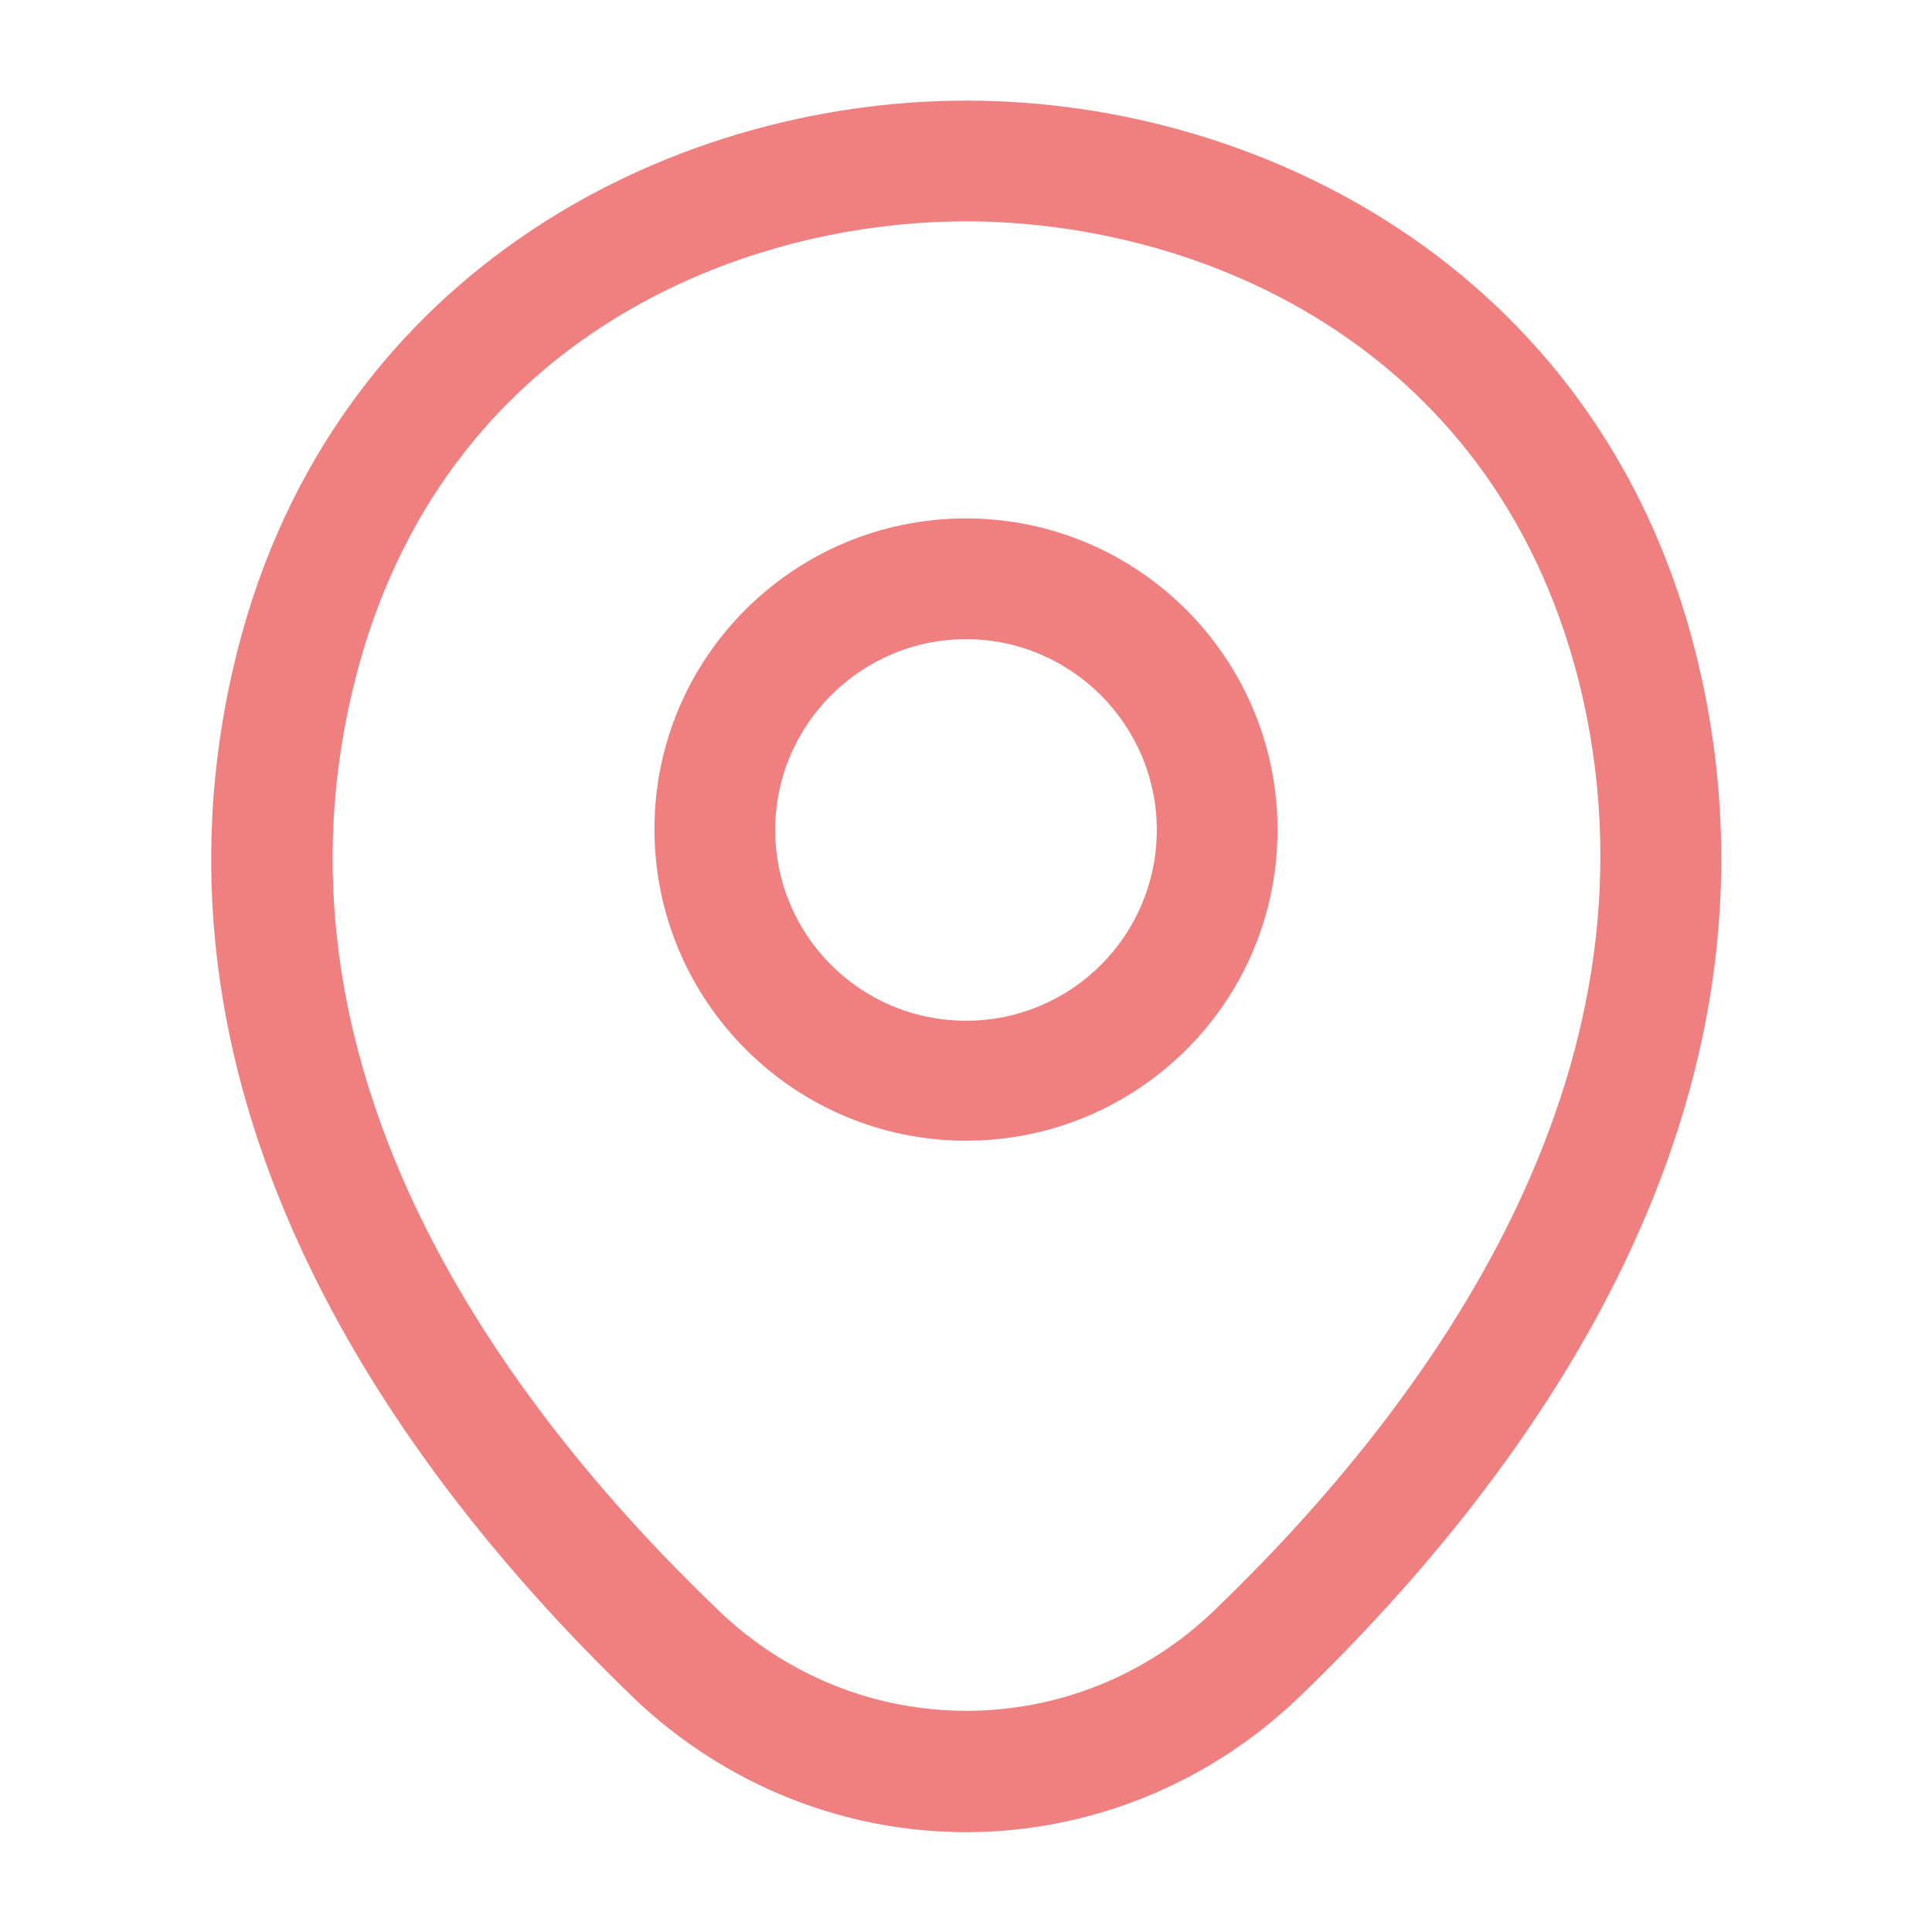
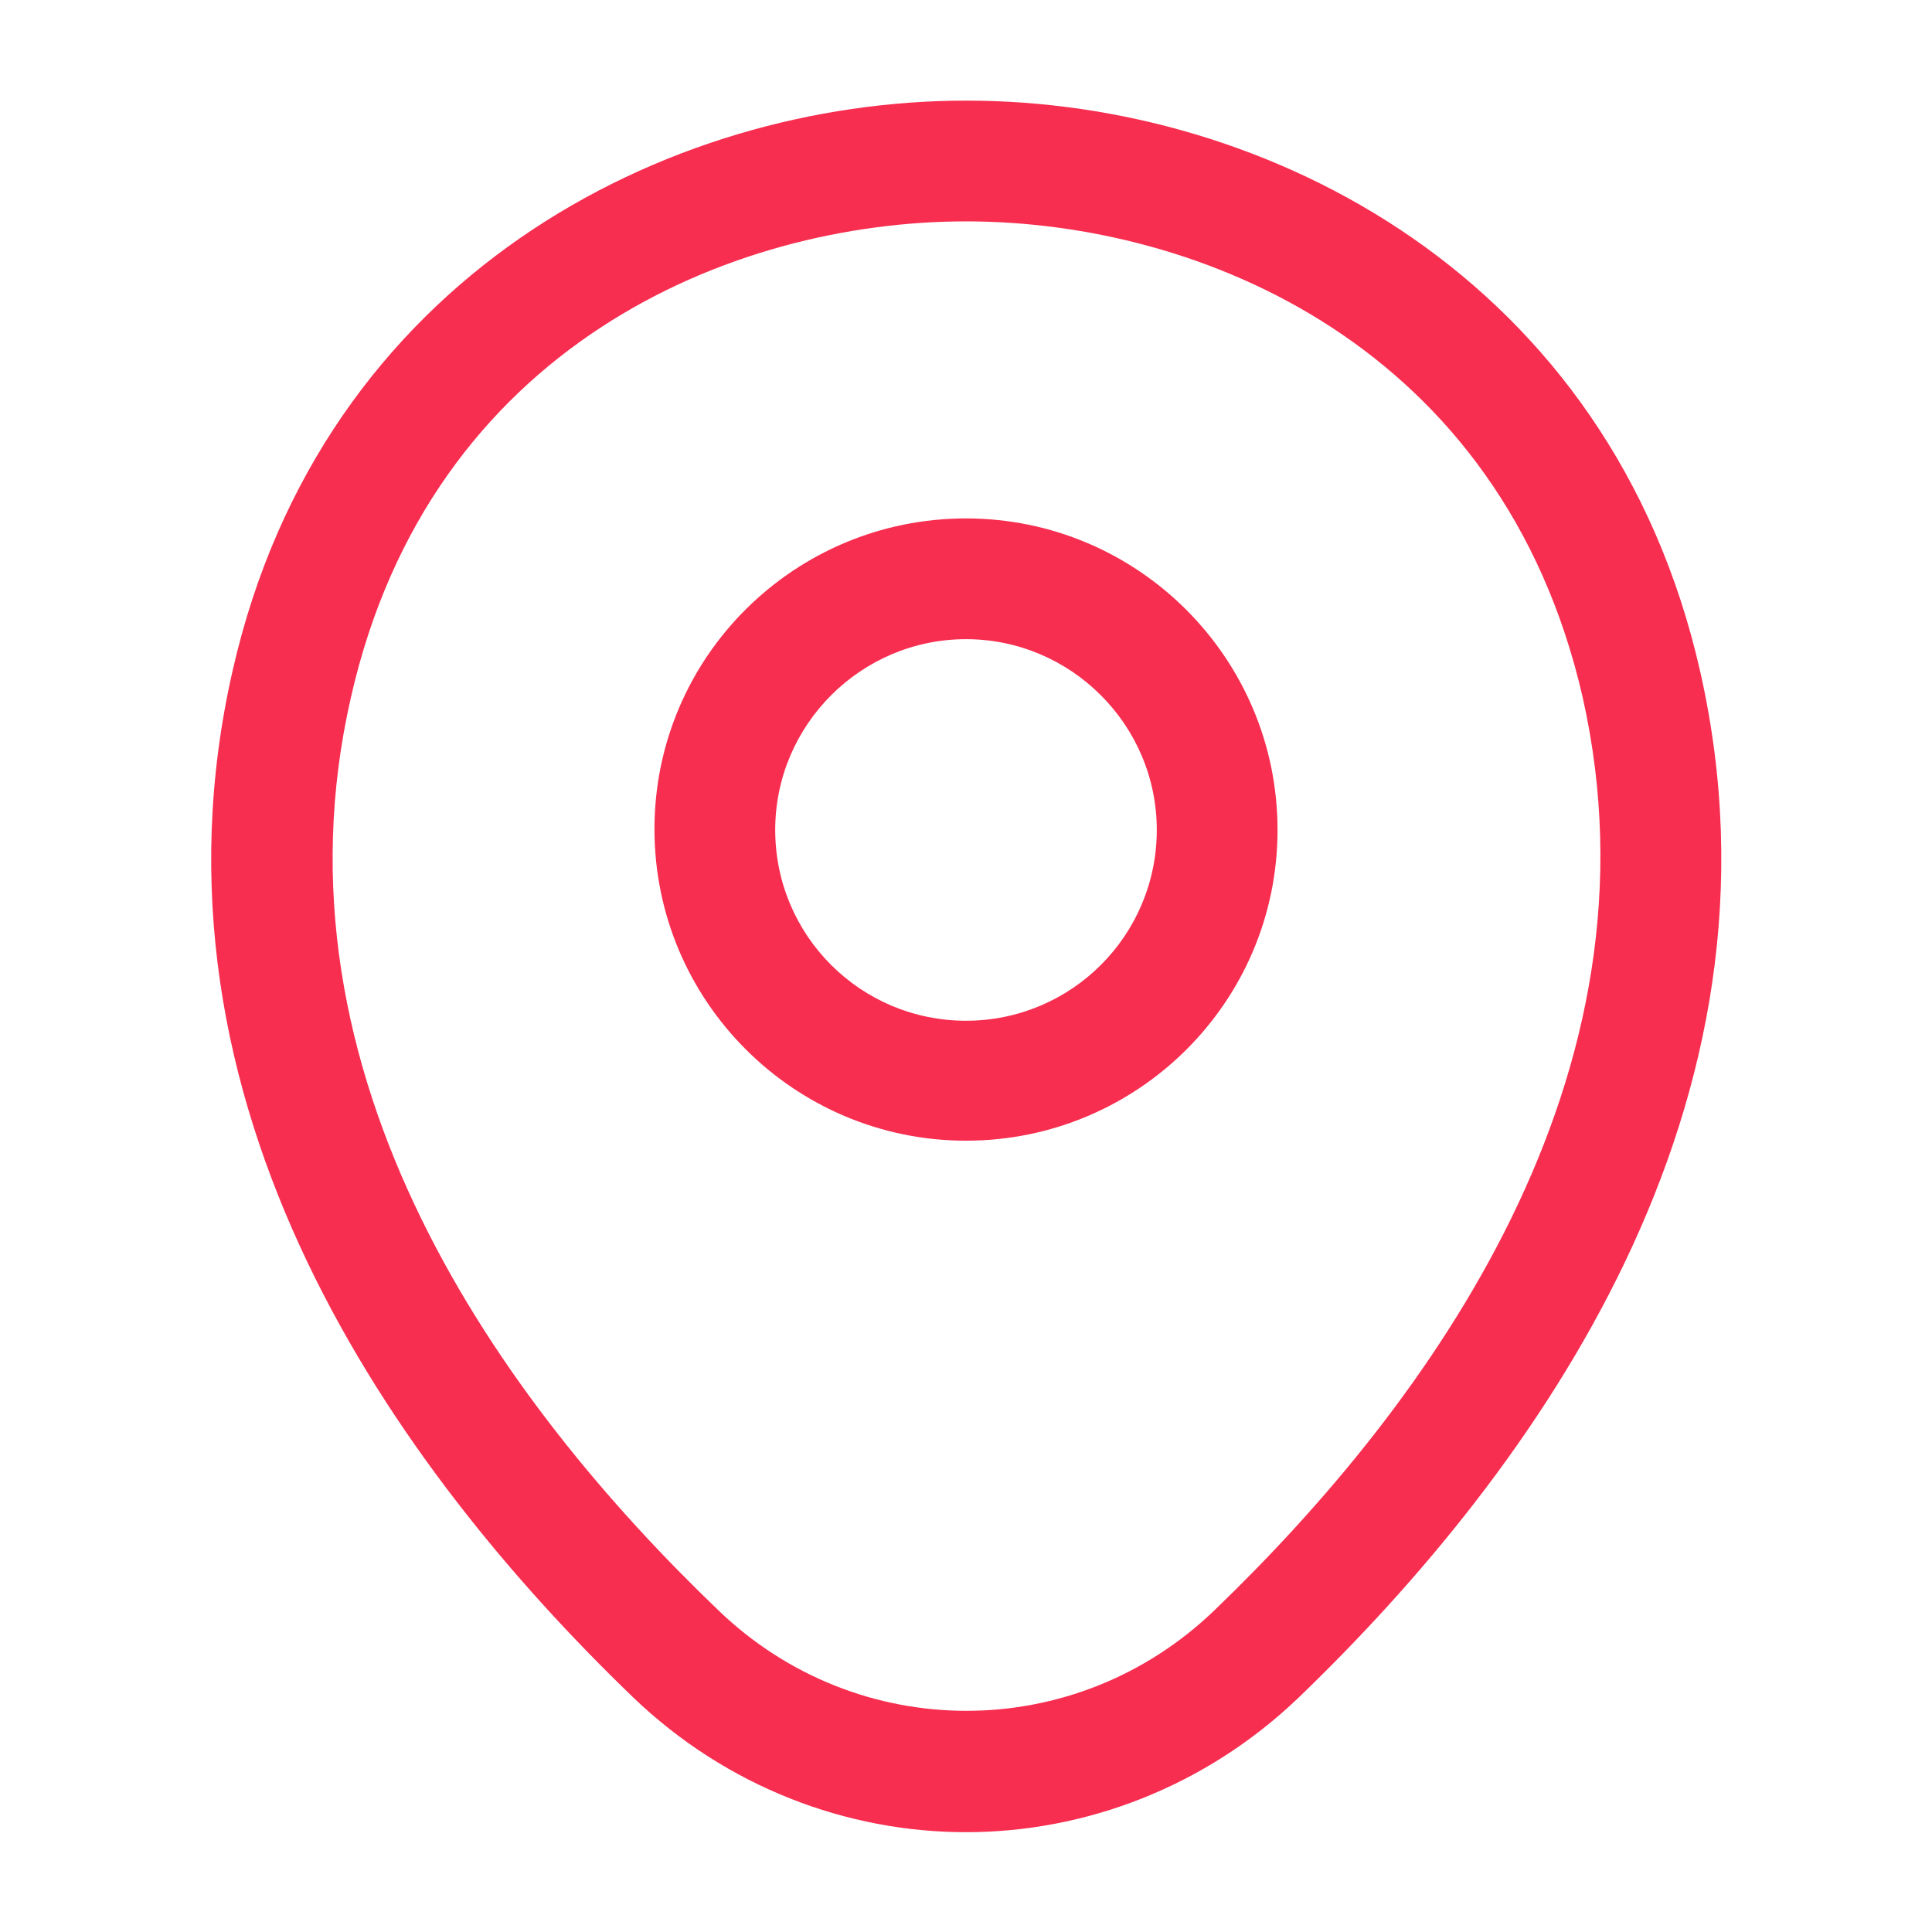
<svg xmlns="http://www.w3.org/2000/svg" width="24" height="24" viewBox="0 0 24 24" fill="none">
-   <path d="M12 14.17C9.87 14.17 8.13 12.44 8.13 10.3C8.13 8.16 9.87 6.44 12 6.44C14.13 6.44 15.87 8.17 15.87 10.31C15.87 12.45 14.13 14.17 12 14.17ZM12 7.94C10.7 7.94 9.63 9 9.63 10.31C9.63 11.62 10.69 12.68 12 12.68C13.31 12.68 14.37 11.62 14.37 10.31C14.37 9 13.3 7.94 12 7.94Z" fill="#F08080" />
-   <path d="M12 22.76C10.52 22.76 9.03 22.2 7.87 21.09C4.92 18.25 1.66 13.72 2.89 8.33C4 3.44 8.27 1.25 12 1.25C12 1.25 12 1.25 12.01 1.25C15.74 1.25 20.01 3.44 21.12 8.34C22.34 13.73 19.08 18.25 16.13 21.09C14.97 22.2 13.48 22.76 12 22.76ZM12 2.75C9.09 2.75 5.35 4.3 4.36 8.66C3.28 13.37 6.24 17.43 8.92 20C10.65 21.67 13.36 21.67 15.09 20C17.76 17.43 20.72 13.37 19.66 8.66C18.66 4.3 14.91 2.75 12 2.75Z" fill="#F08080" />
+   <path d="M12 14.17C9.87 14.17 8.13 12.44 8.13 10.3C8.13 8.16 9.87 6.44 12 6.44C14.13 6.44 15.87 8.17 15.87 10.31C15.87 12.45 14.13 14.17 12 14.17ZM12 7.94C10.7 7.94 9.63 9 9.63 10.31C9.63 11.62 10.69 12.68 12 12.68C13.31 12.68 14.37 11.62 14.37 10.31C14.37 9 13.3 7.94 12 7.94Z" fill="#F72E50" />
+   <path d="M12 22.76C10.52 22.76 9.03 22.2 7.87 21.09C4.92 18.25 1.66 13.72 2.89 8.33C4 3.44 8.27 1.25 12 1.25C12 1.25 12 1.25 12.01 1.25C15.74 1.25 20.01 3.44 21.12 8.34C22.34 13.73 19.08 18.25 16.13 21.09C14.97 22.2 13.48 22.76 12 22.76ZM12 2.75C9.09 2.75 5.35 4.3 4.36 8.66C3.28 13.37 6.24 17.43 8.92 20C10.65 21.67 13.36 21.67 15.09 20C17.76 17.43 20.72 13.37 19.66 8.66C18.66 4.3 14.91 2.75 12 2.75Z" fill="#F72E50" />
</svg>
